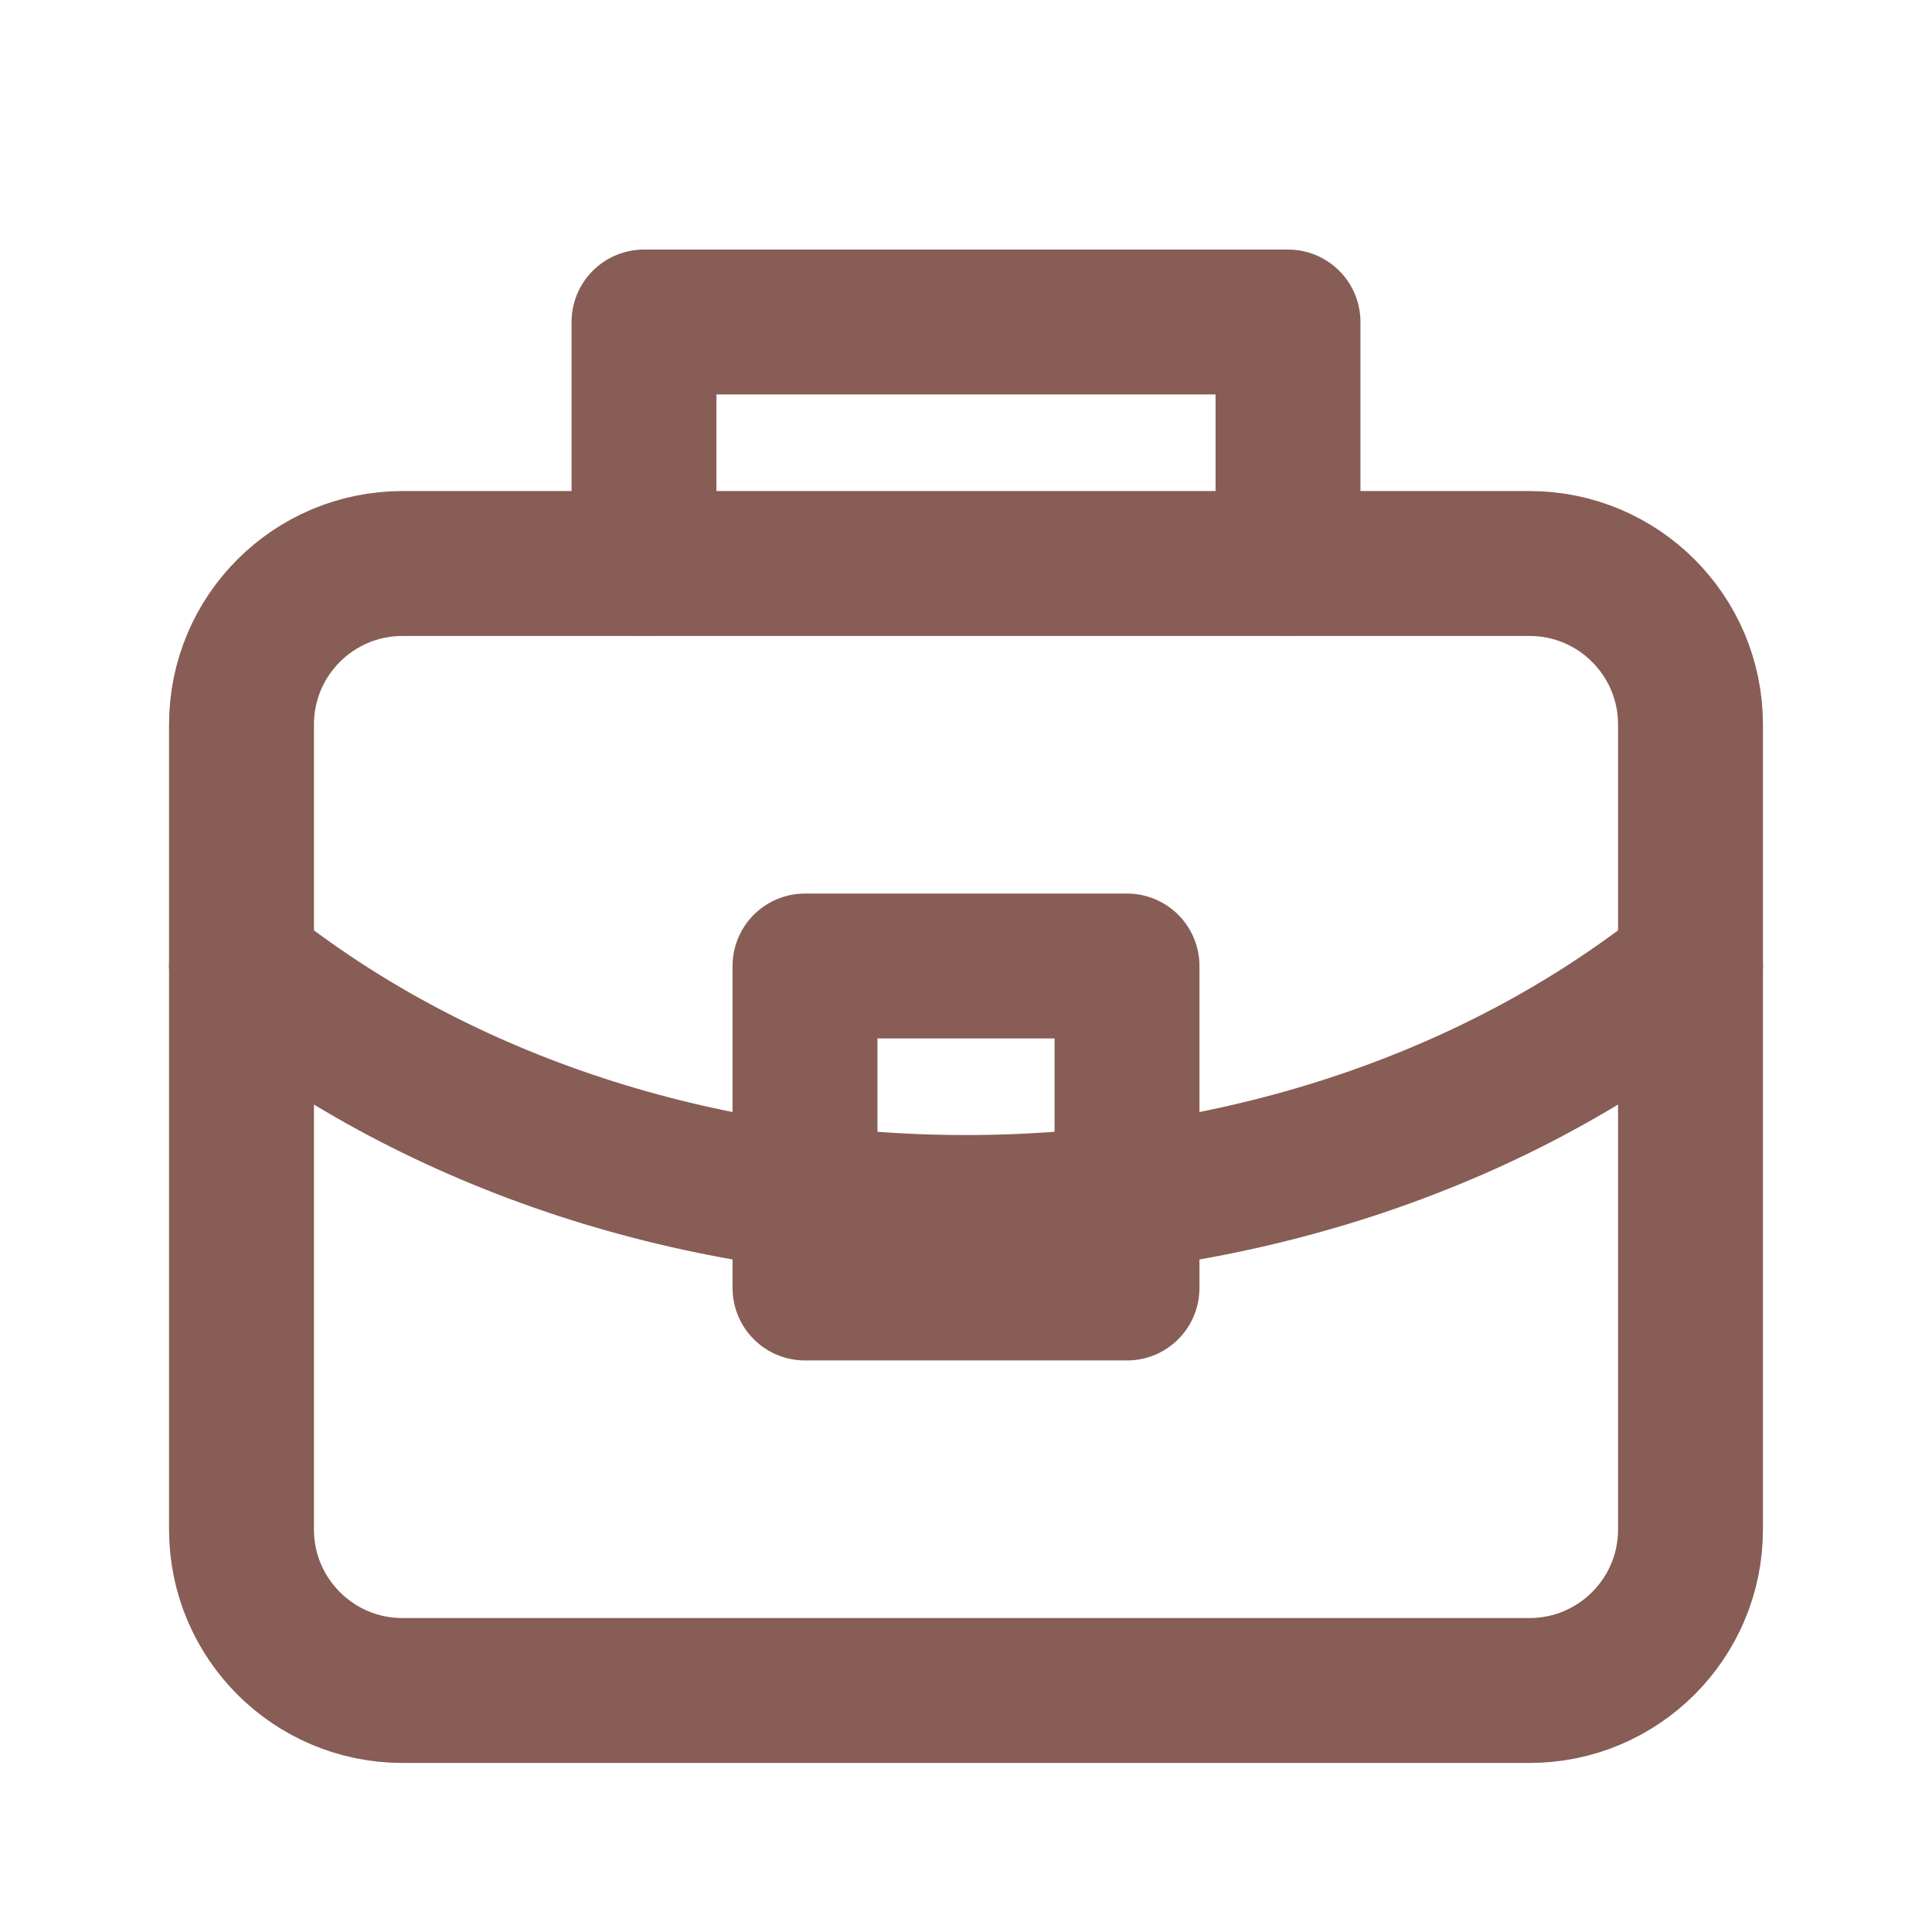
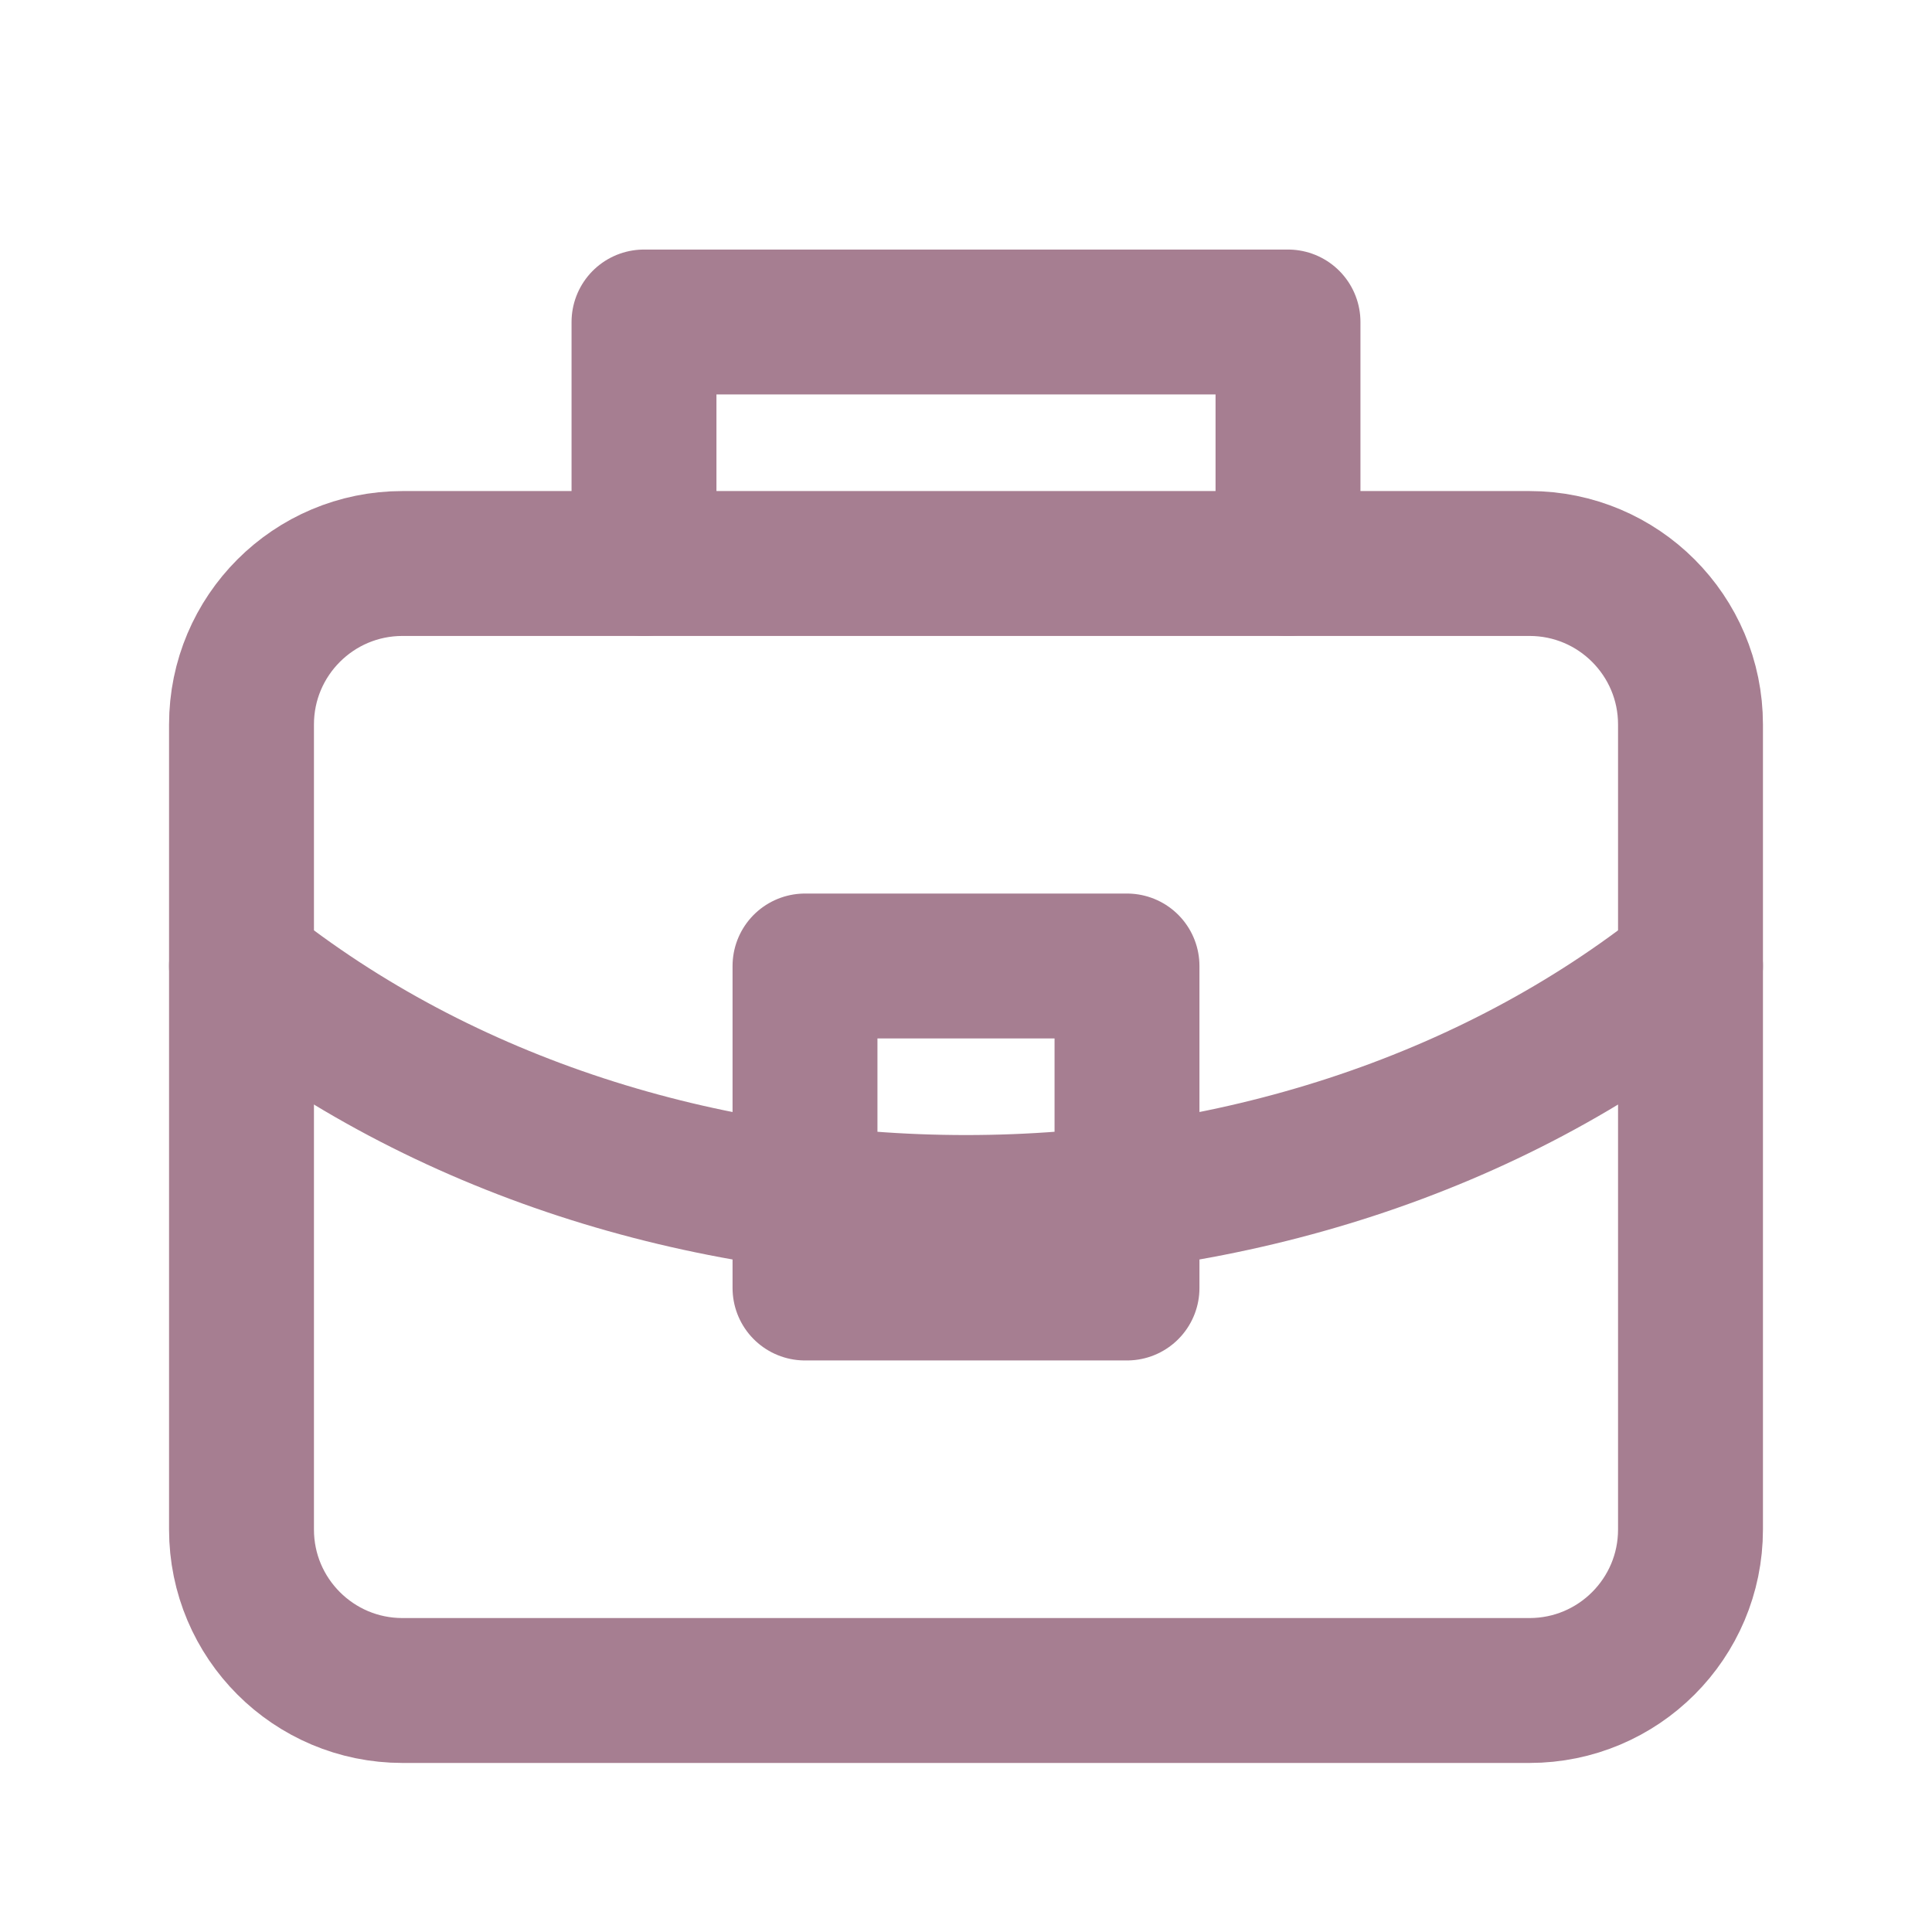
<svg xmlns="http://www.w3.org/2000/svg" width="48" height="48" viewBox="0 0 24 24">
-   <g fill="none" stroke="#875D55" stroke-width="1.8" stroke-linecap="round" stroke-linejoin="round">
+   <g fill="none" stroke="#A67E91" stroke-width="1.8" stroke-linecap="round" stroke-linejoin="round">
    <rect x="3" y="7" width="18" height="14" rx="2" />
    <path d="M8 7V4h8v3M3 12c5 4 13 4 18 0M10 12h4v4h-4z" />
  </g>
</svg>
